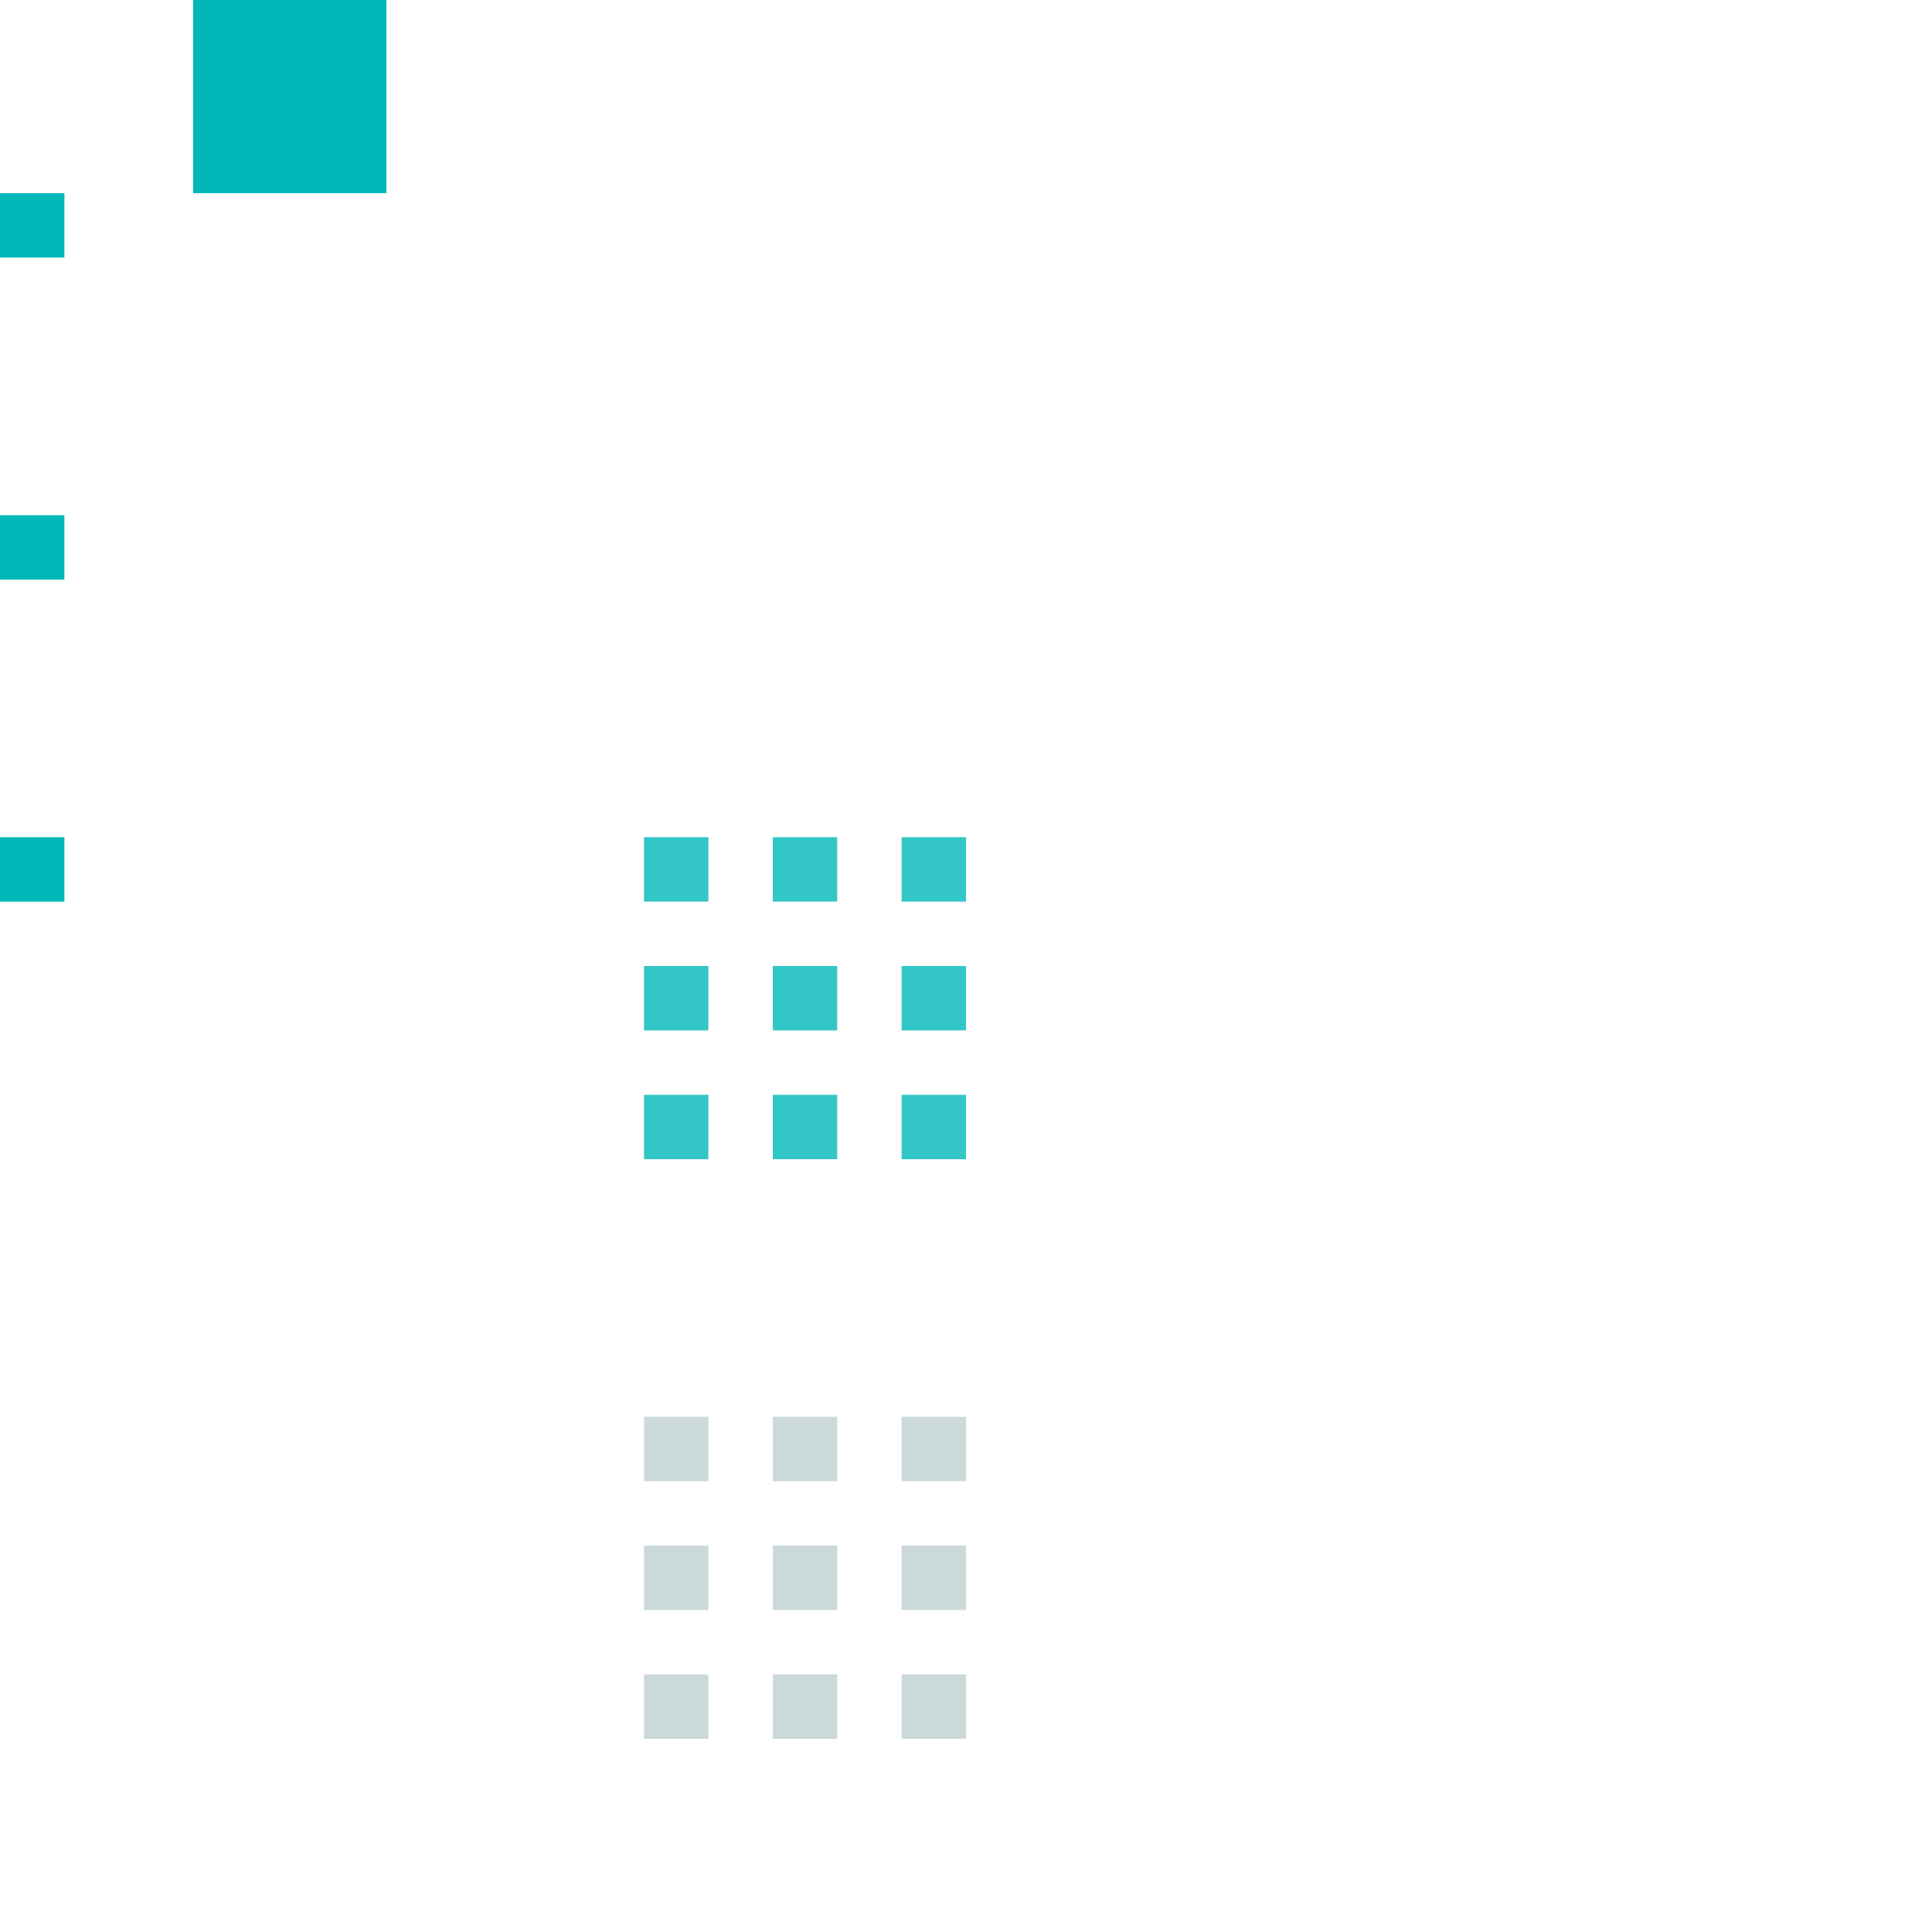
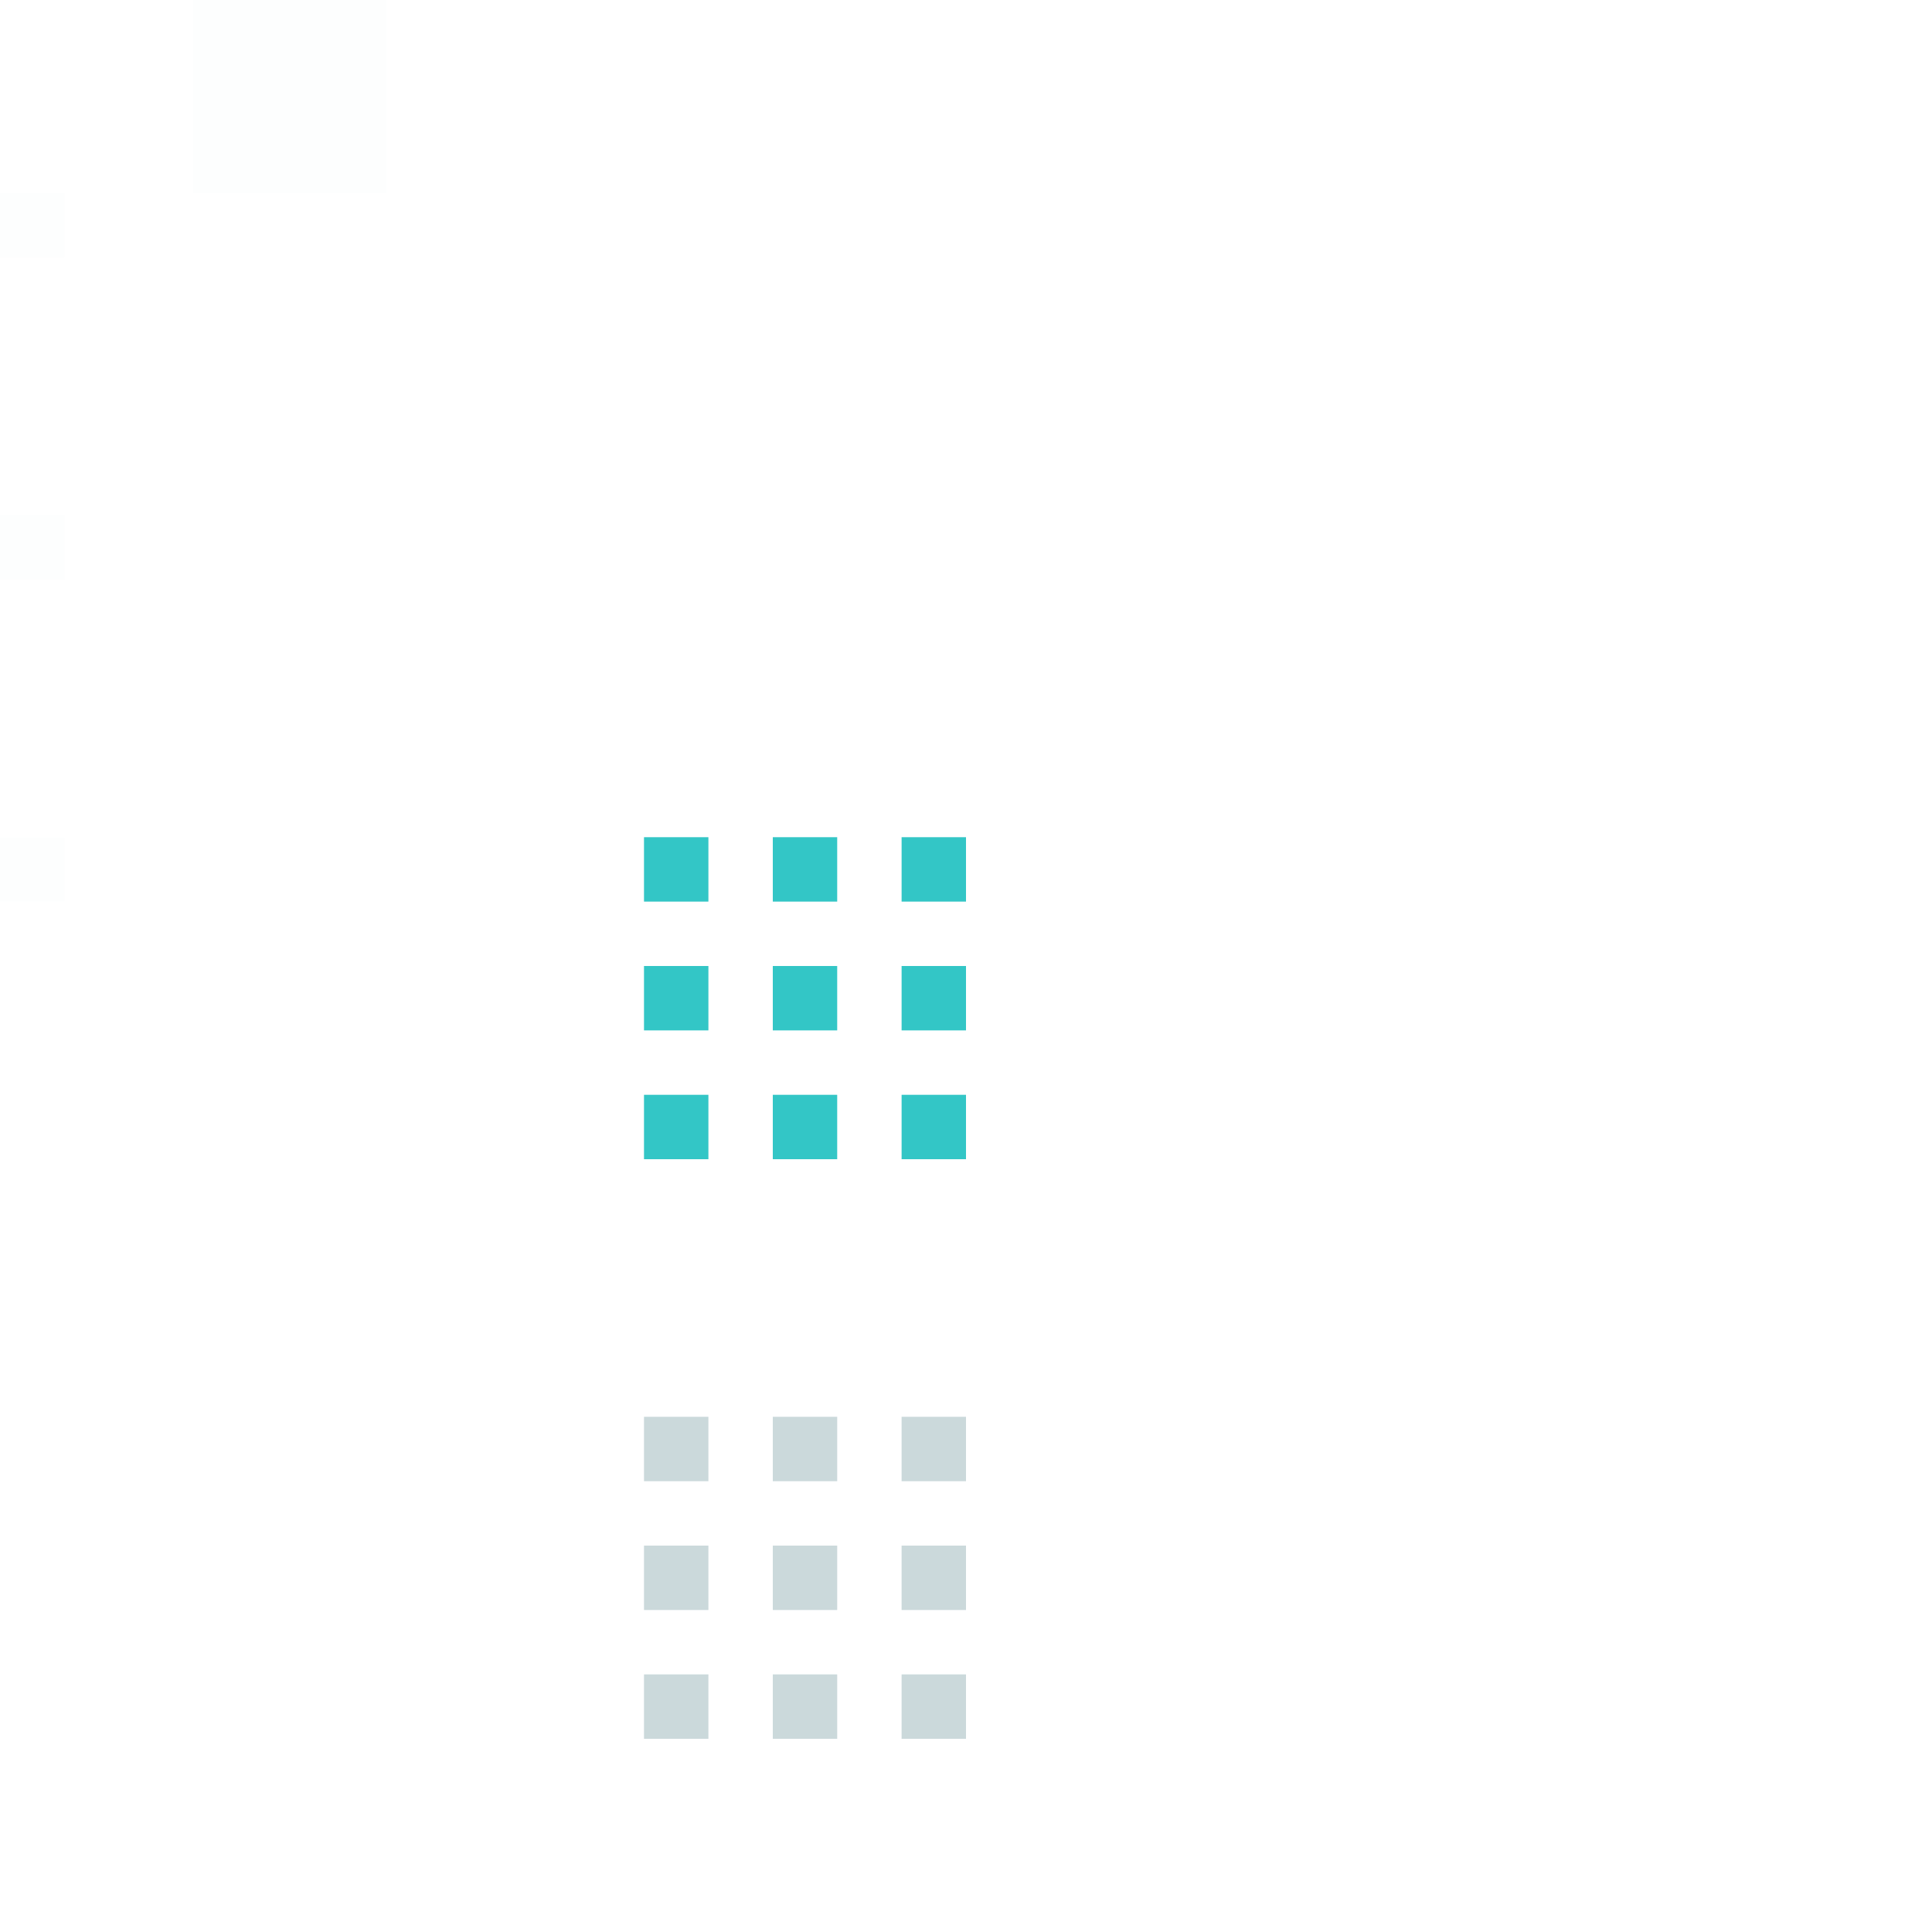
<svg xmlns="http://www.w3.org/2000/svg" id="svg2" width="30" height="30" version="1.1" viewBox="0 0 30 30">
  <defs id="defs27" />
-   <rect id="hint-tile-center" width="1" height="1" x="0" y="3" style="opacity:1;fill:#00b8b8;fill-opacity:1;stroke:none" />
-   <rect id="hint-bar-size" width="3" height="3" x="3" y="0" style="opacity:1;fill:#00b8b8;fill-opacity:1;stroke:none" />
+   <rect id="hint-tile-center" width="1" height="1" x="0" y="3" style="opacity:0.01;fill:#00b8b8;fill-opacity:1;stroke:none" />
+   <rect id="hint-bar-size" width="3" height="3" x="3" y="0" style="opacity:0.01;fill:#00b8b8;fill-opacity:1;stroke:none" />
  <path id="bar-inactive-bottomright" d="m 14,17 0,1 1,0 0,-1 z" style="opacity:0.8;fill:#00b8b8;fill-opacity:1;stroke:none" />
  <path id="bar-inactive-right" d="m 14,15 0,1 1,0 0,-1 -1,0 z" style="opacity:0.8;fill:#00b8b8;fill-opacity:1;stroke:none" />
  <path id="bar-inactive-topright" d="m 14,13 0,1 1,0 0,-1 z" style="opacity:0.8;fill:#00b8b8;fill-opacity:1;stroke:none" />
  <path id="bar-inactive-bottomleft" d="m 10,17 0,1 1,0 0,-1 z" style="opacity:0.8;fill:#00b8b8;fill-opacity:1;stroke:none" />
  <path id="bar-inactive-left" d="m 10,15 0,1 1,0 0,-1 -1,0 z" style="opacity:0.8;fill:#00b8b8;fill-opacity:1;stroke:none" />
  <path id="bar-inactive-topleft" d="m 11,13 -1,0 0,1 1,0 z" style="opacity:0.8;fill:#00b8b8;fill-opacity:1;stroke:none" />
  <path id="bar-inactive-bottom" d="m 12,17 0,1 1,0 0,-1 -1,0 z" style="opacity:0.8;fill:#00b8b8;fill-opacity:1;stroke:none" />
  <path id="bar-inactive-center" d="m 13,15 -1,0 0,1 1,0 0,-1 z" style="opacity:0.8;fill:#00b8b8;fill-opacity:1;stroke:none" />
  <path id="bar-inactive-top" d="m 12,13 0,1 1,0 0,-1 -1,0 z" style="opacity:0.8;fill:#00b8b8;fill-opacity:1;stroke:none" />
  <path id="bar-active-bottomright" d="m 14,26 0,1 1,0 0,-1 z" style="opacity:0.8;fill:#becfd2;fill-opacity:1;stroke:none" />
  <path id="bar-active-right" d="m 14,24 0,1 1,0 0,-1 -1,0 z" style="opacity:0.8;fill:#becfd2;fill-opacity:1;stroke:none" />
  <path id="bar-active-topright" d="m 14,22 0,1 1,0 0,-1 z" style="opacity:0.8;fill:#becfd2;fill-opacity:1;stroke:none" />
  <path id="bar-active-bottomleft" d="m 10,26 0,1 1,0 0,-1 z" style="opacity:0.8;fill:#becfd2;fill-opacity:1;stroke:none" />
  <path id="bar-active-left" d="m 10,24 0,1 1,0 0,-1 -1,0 z" style="opacity:0.8;fill:#becfd2;fill-opacity:1;stroke:none" />
  <path id="bar-active-topleft" d="m 11,22 -1,0 0,1 1,0 z" style="opacity:0.8;fill:#becfd2;fill-opacity:1;stroke:none" />
  <path id="bar-active-bottom" d="m 12,26 0,1 1,0 0,-1 -1,0 z" style="opacity:0.8;fill:#becfd2;fill-opacity:1;stroke:none" />
  <path id="bar-active-center" d="m 13,24 -1,0 0,1 1,0 0,-1 z" style="opacity:0.8;fill:#becfd2;fill-opacity:1;stroke:none" />
  <path id="bar-active-top" d="m 12,22 0,1 1,0 0,-1 -1,0 z" style="opacity:0.8;fill:#becfd2;fill-opacity:1;stroke:none" />
-   <rect id="hint-stretch-borders" width="1" height="1" x="0" y="8" style="opacity:1;fill:#00b8b8;fill-opacity:1;stroke:none" />
-   <rect id="hint-bar-stretch" width="1" height="1" x="0" y="13" style="opacity:1;fill:#00b8b8;fill-opacity:1;stroke:none" />
+   <rect id="hint-stretch-borders" width="1" height="1" x="0" y="8" style="opacity:0.01;fill:#00b8b8;fill-opacity:1;stroke:none" />
+   <rect id="hint-bar-stretch" width="1" height="1" x="0" y="13" style="opacity:0.01;fill:#00b8b8;fill-opacity:1;stroke:none" />
</svg>
